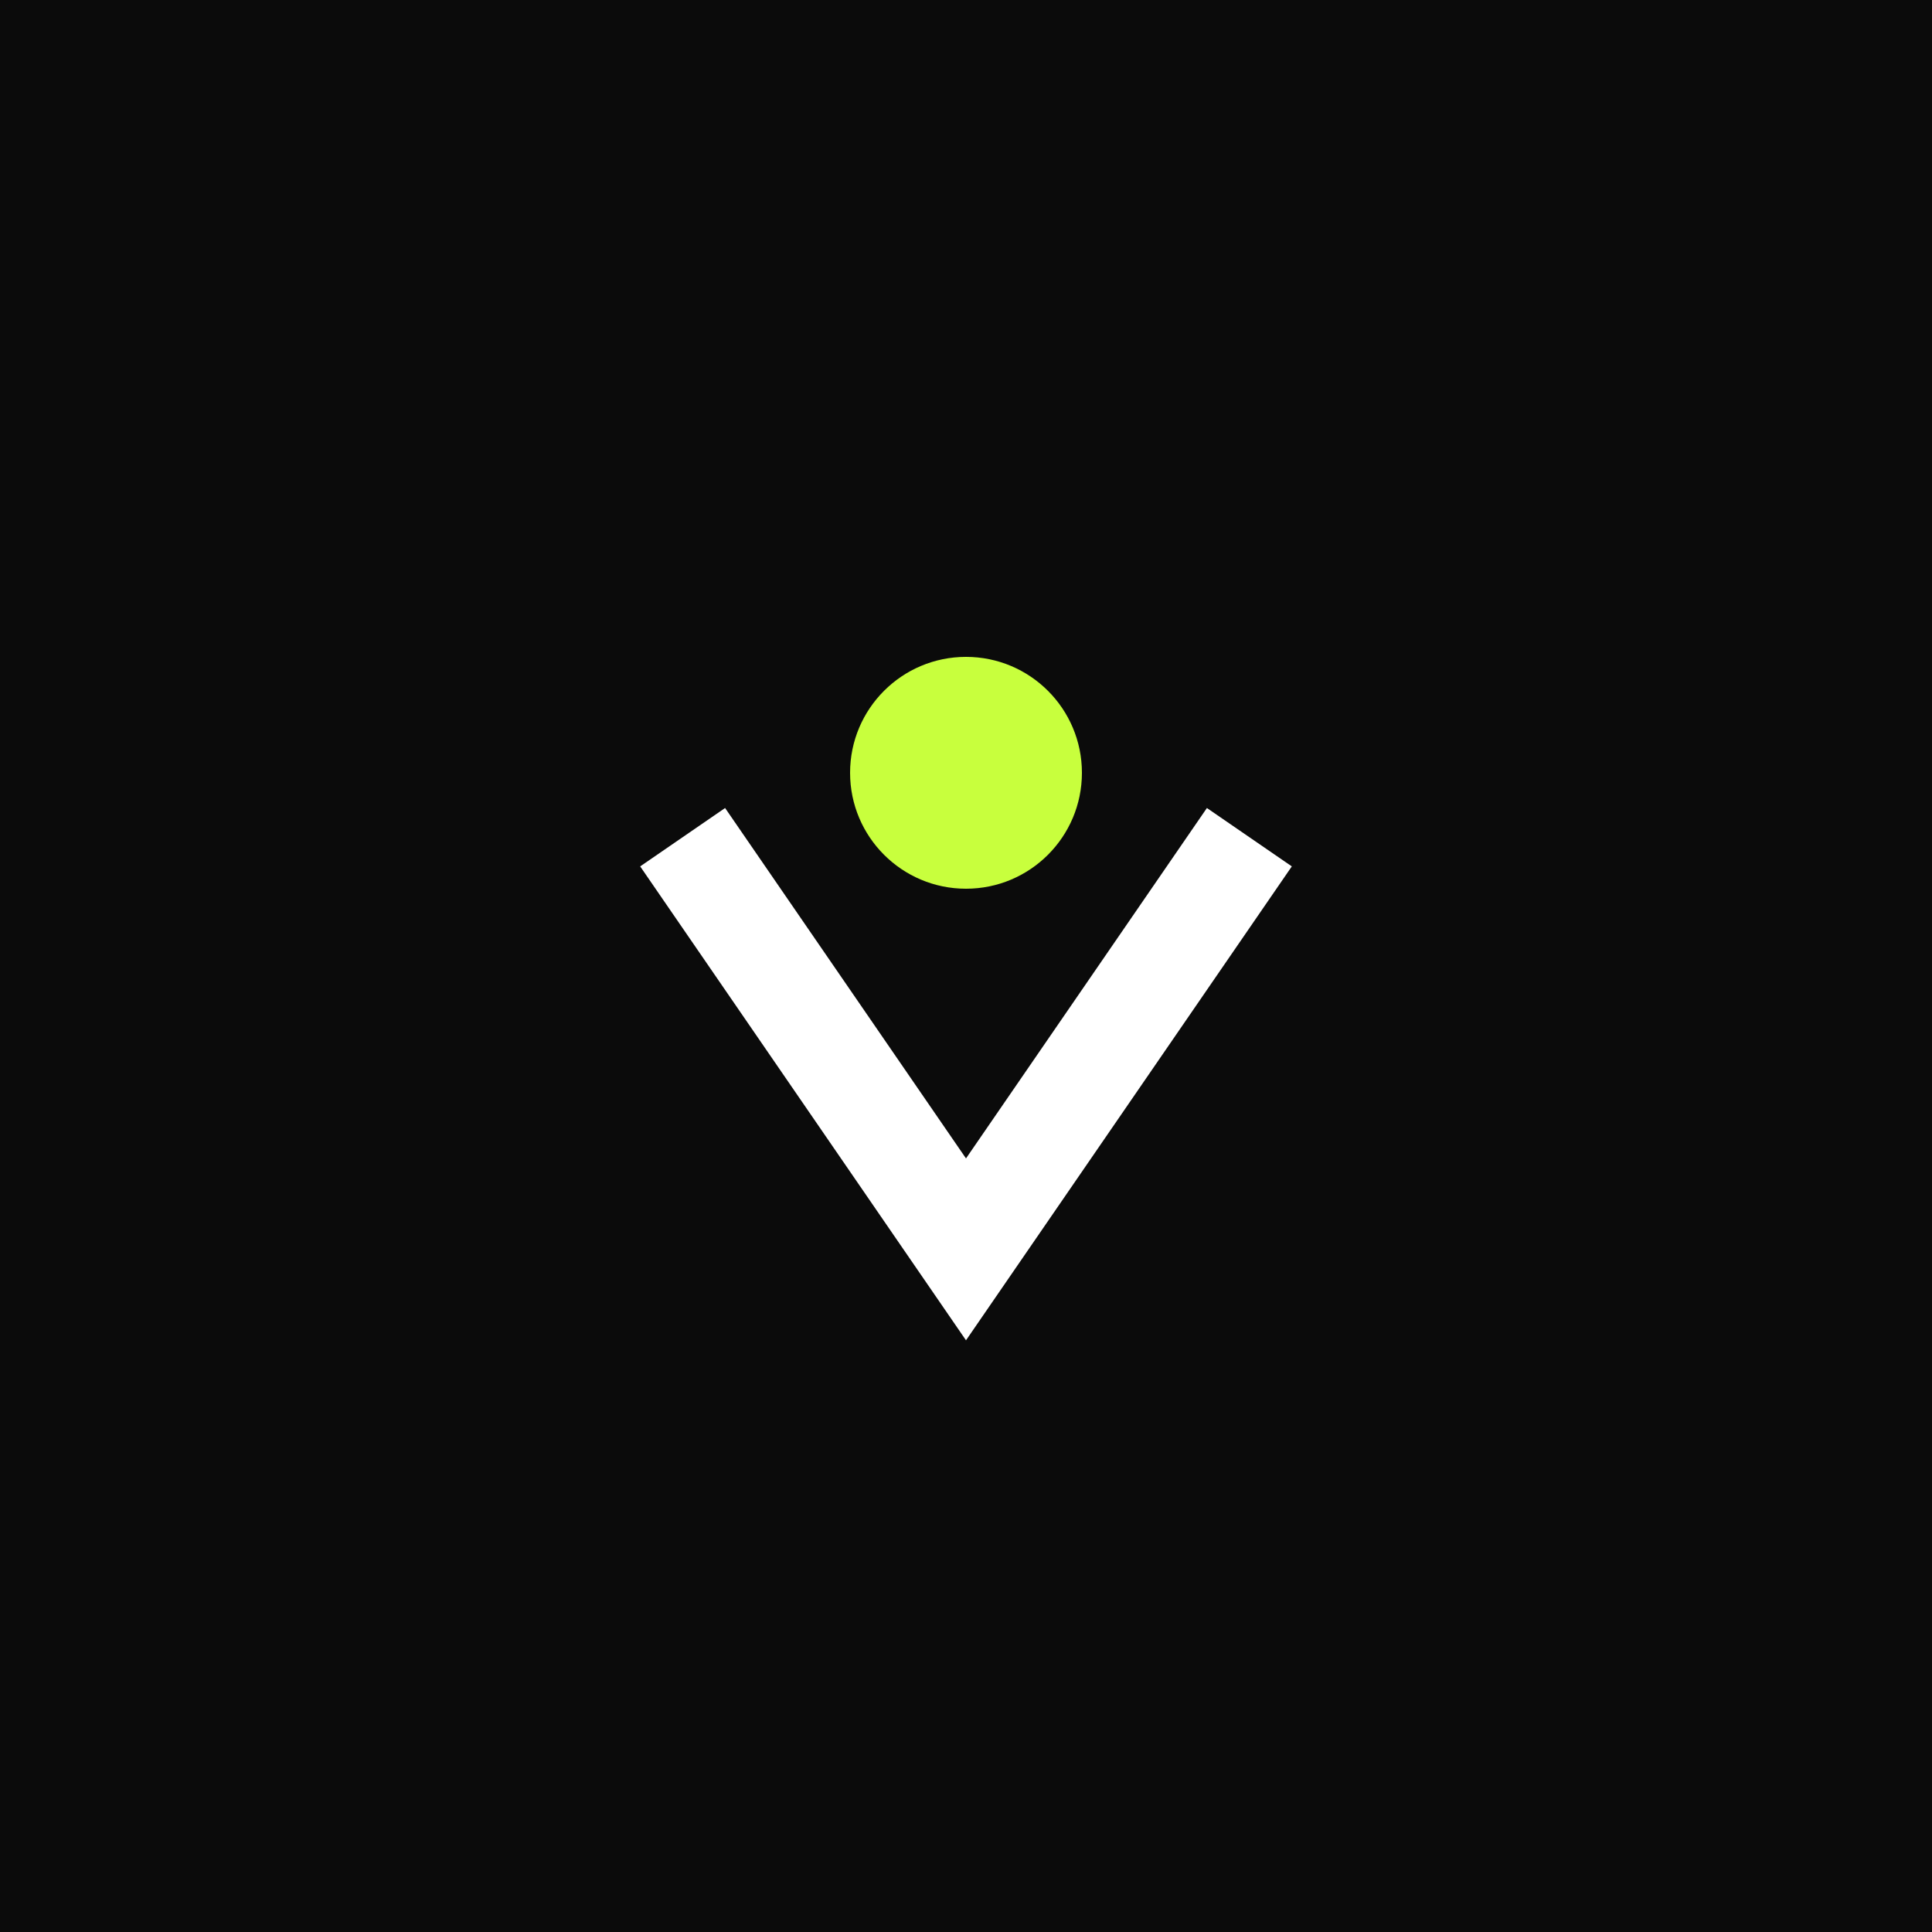
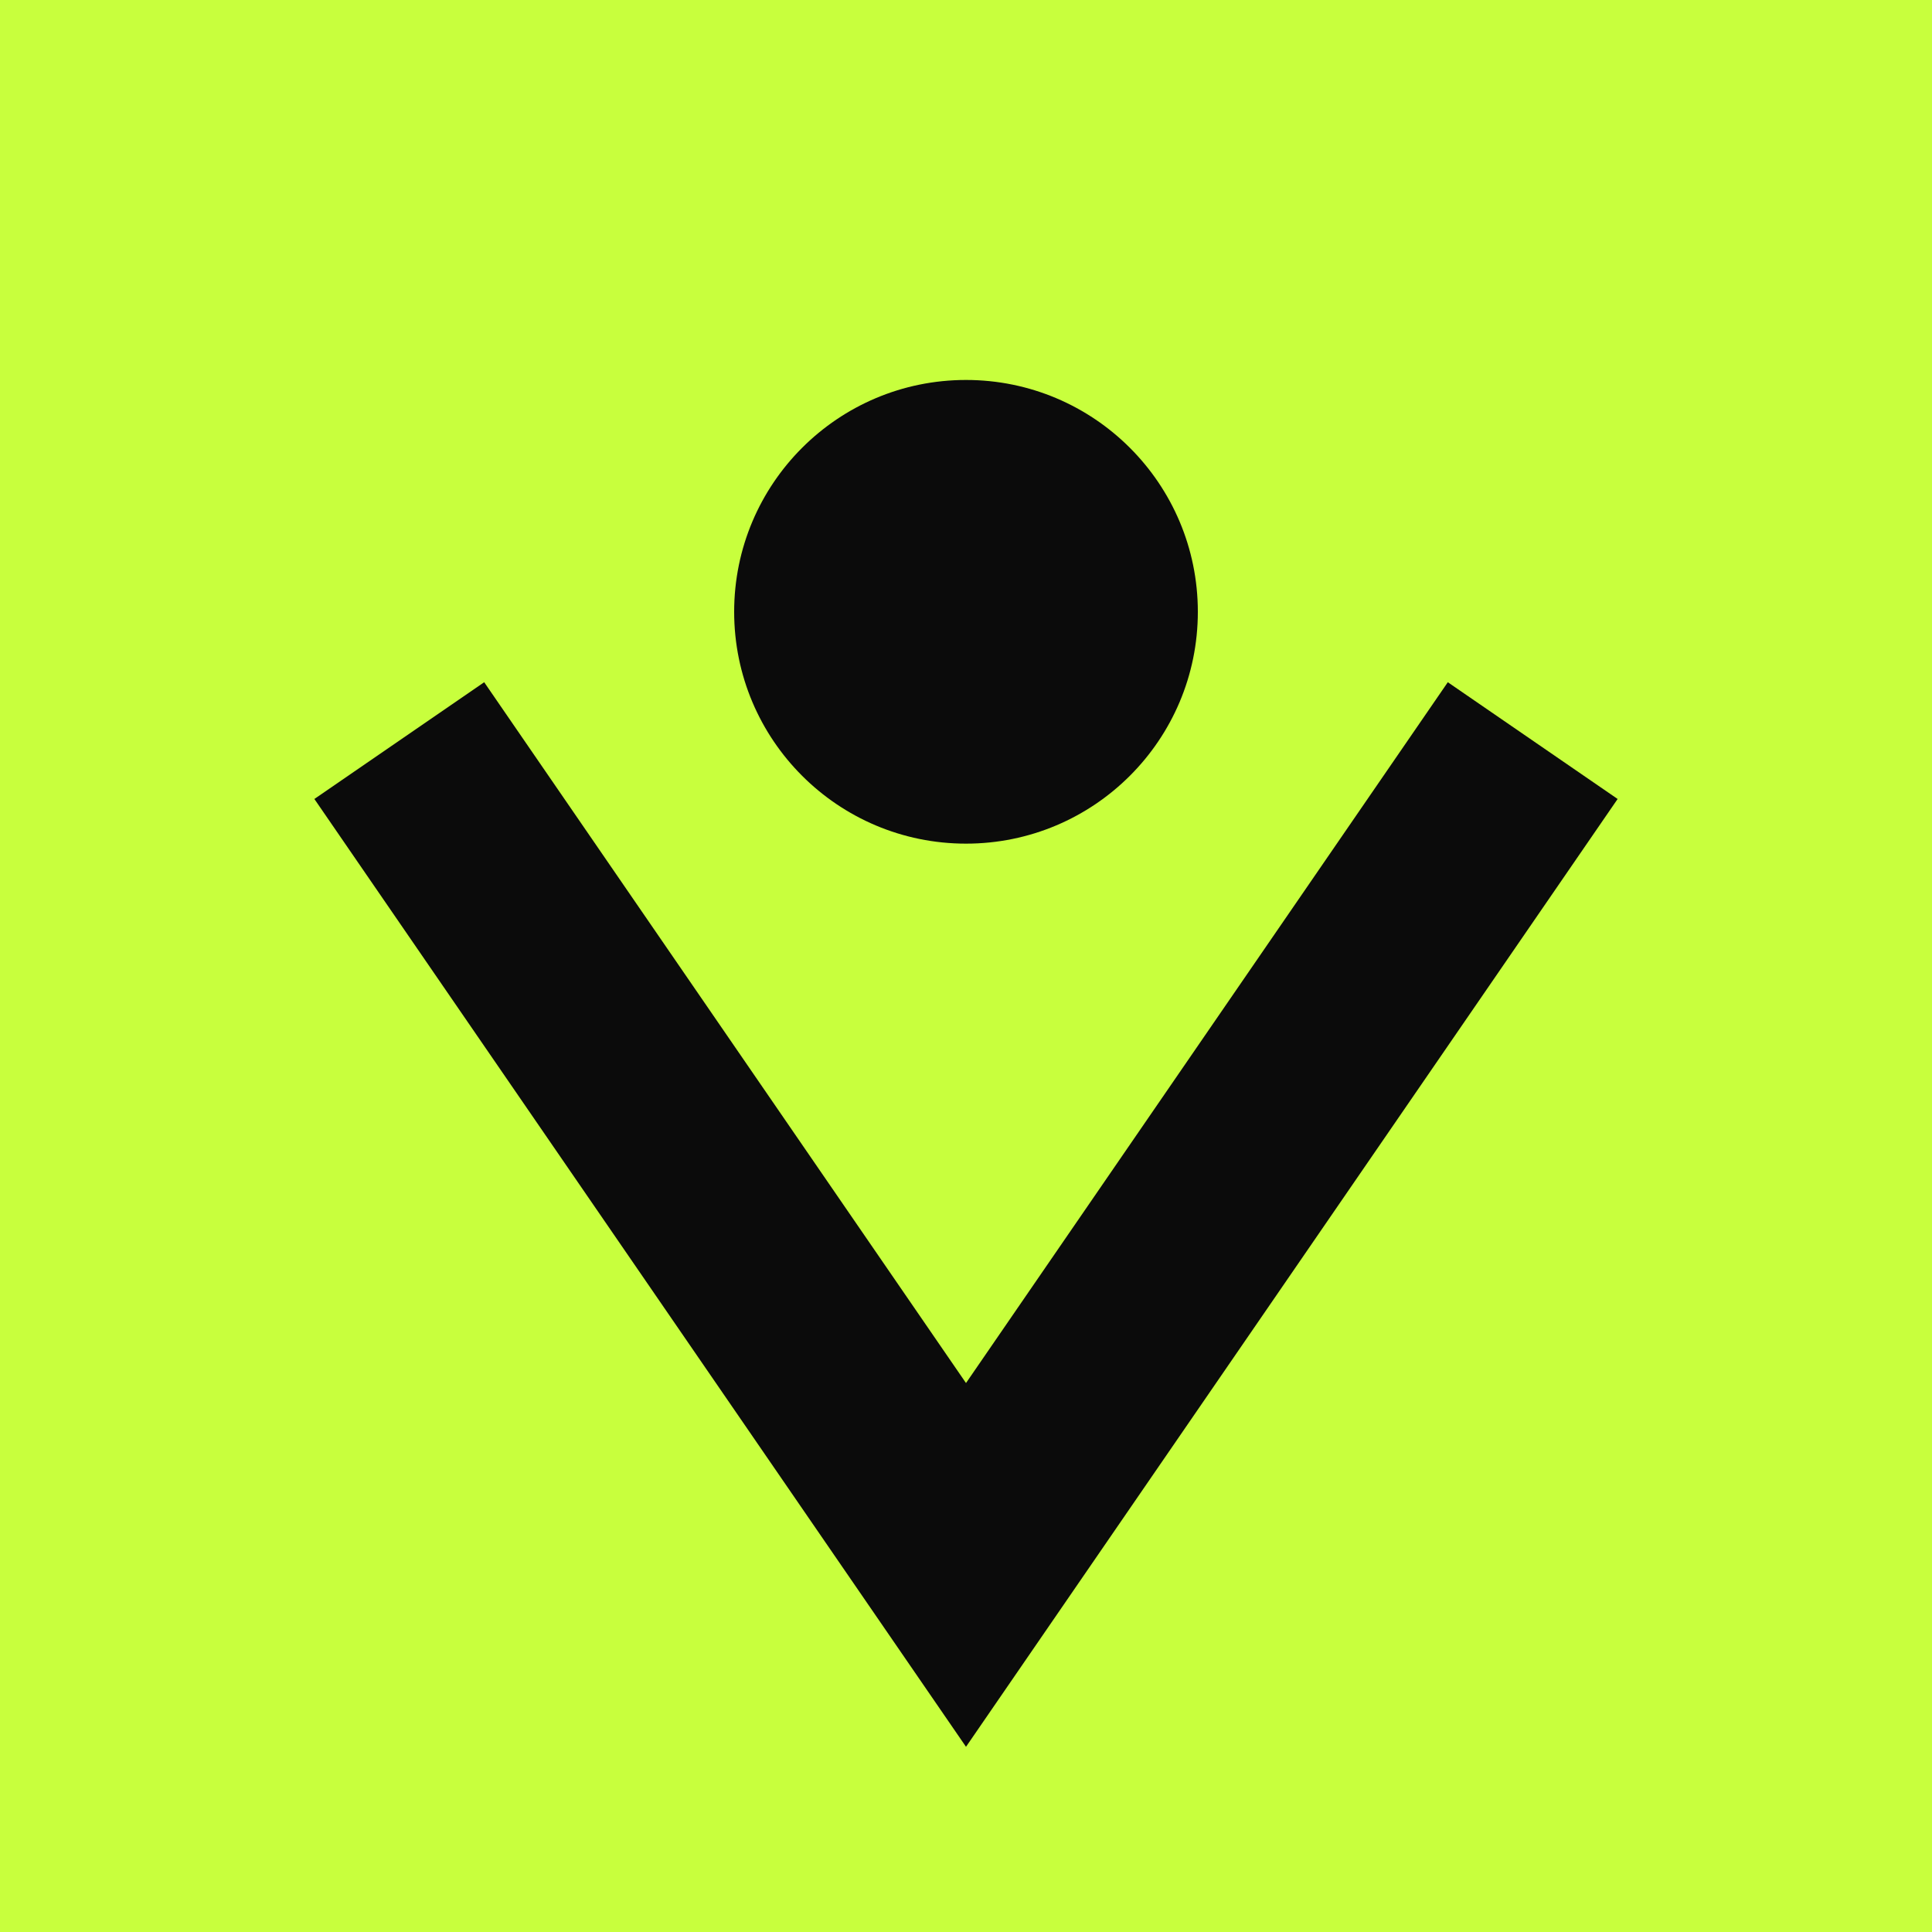
<svg xmlns="http://www.w3.org/2000/svg" viewBox="0 0 120 120">
-   <rect width="120" height="120" fill="#0B0B0B" />
-   <g transform="translate(36,36) scale(0.4)">
-     <path d="M16 40 L60 104 L104 40" fill="none" stroke="#FFFFFF" stroke-width="16" stroke-linejoin="miter" />
-     <circle cx="60" cy="30" r="18" fill="#C8FF3D" />
+   <rect width="120" height="120" fill="#C8FF3D" />
+   <g transform="translate(12,14) scale(0.8)">
+     <path d="M16 40 L60 104 L104 40" fill="none" stroke="#0B0B0B" stroke-width="16" stroke-linejoin="miter" />
+     <circle cx="60" cy="30" r="18" fill="#0B0B0B" />
  </g>
</svg>
